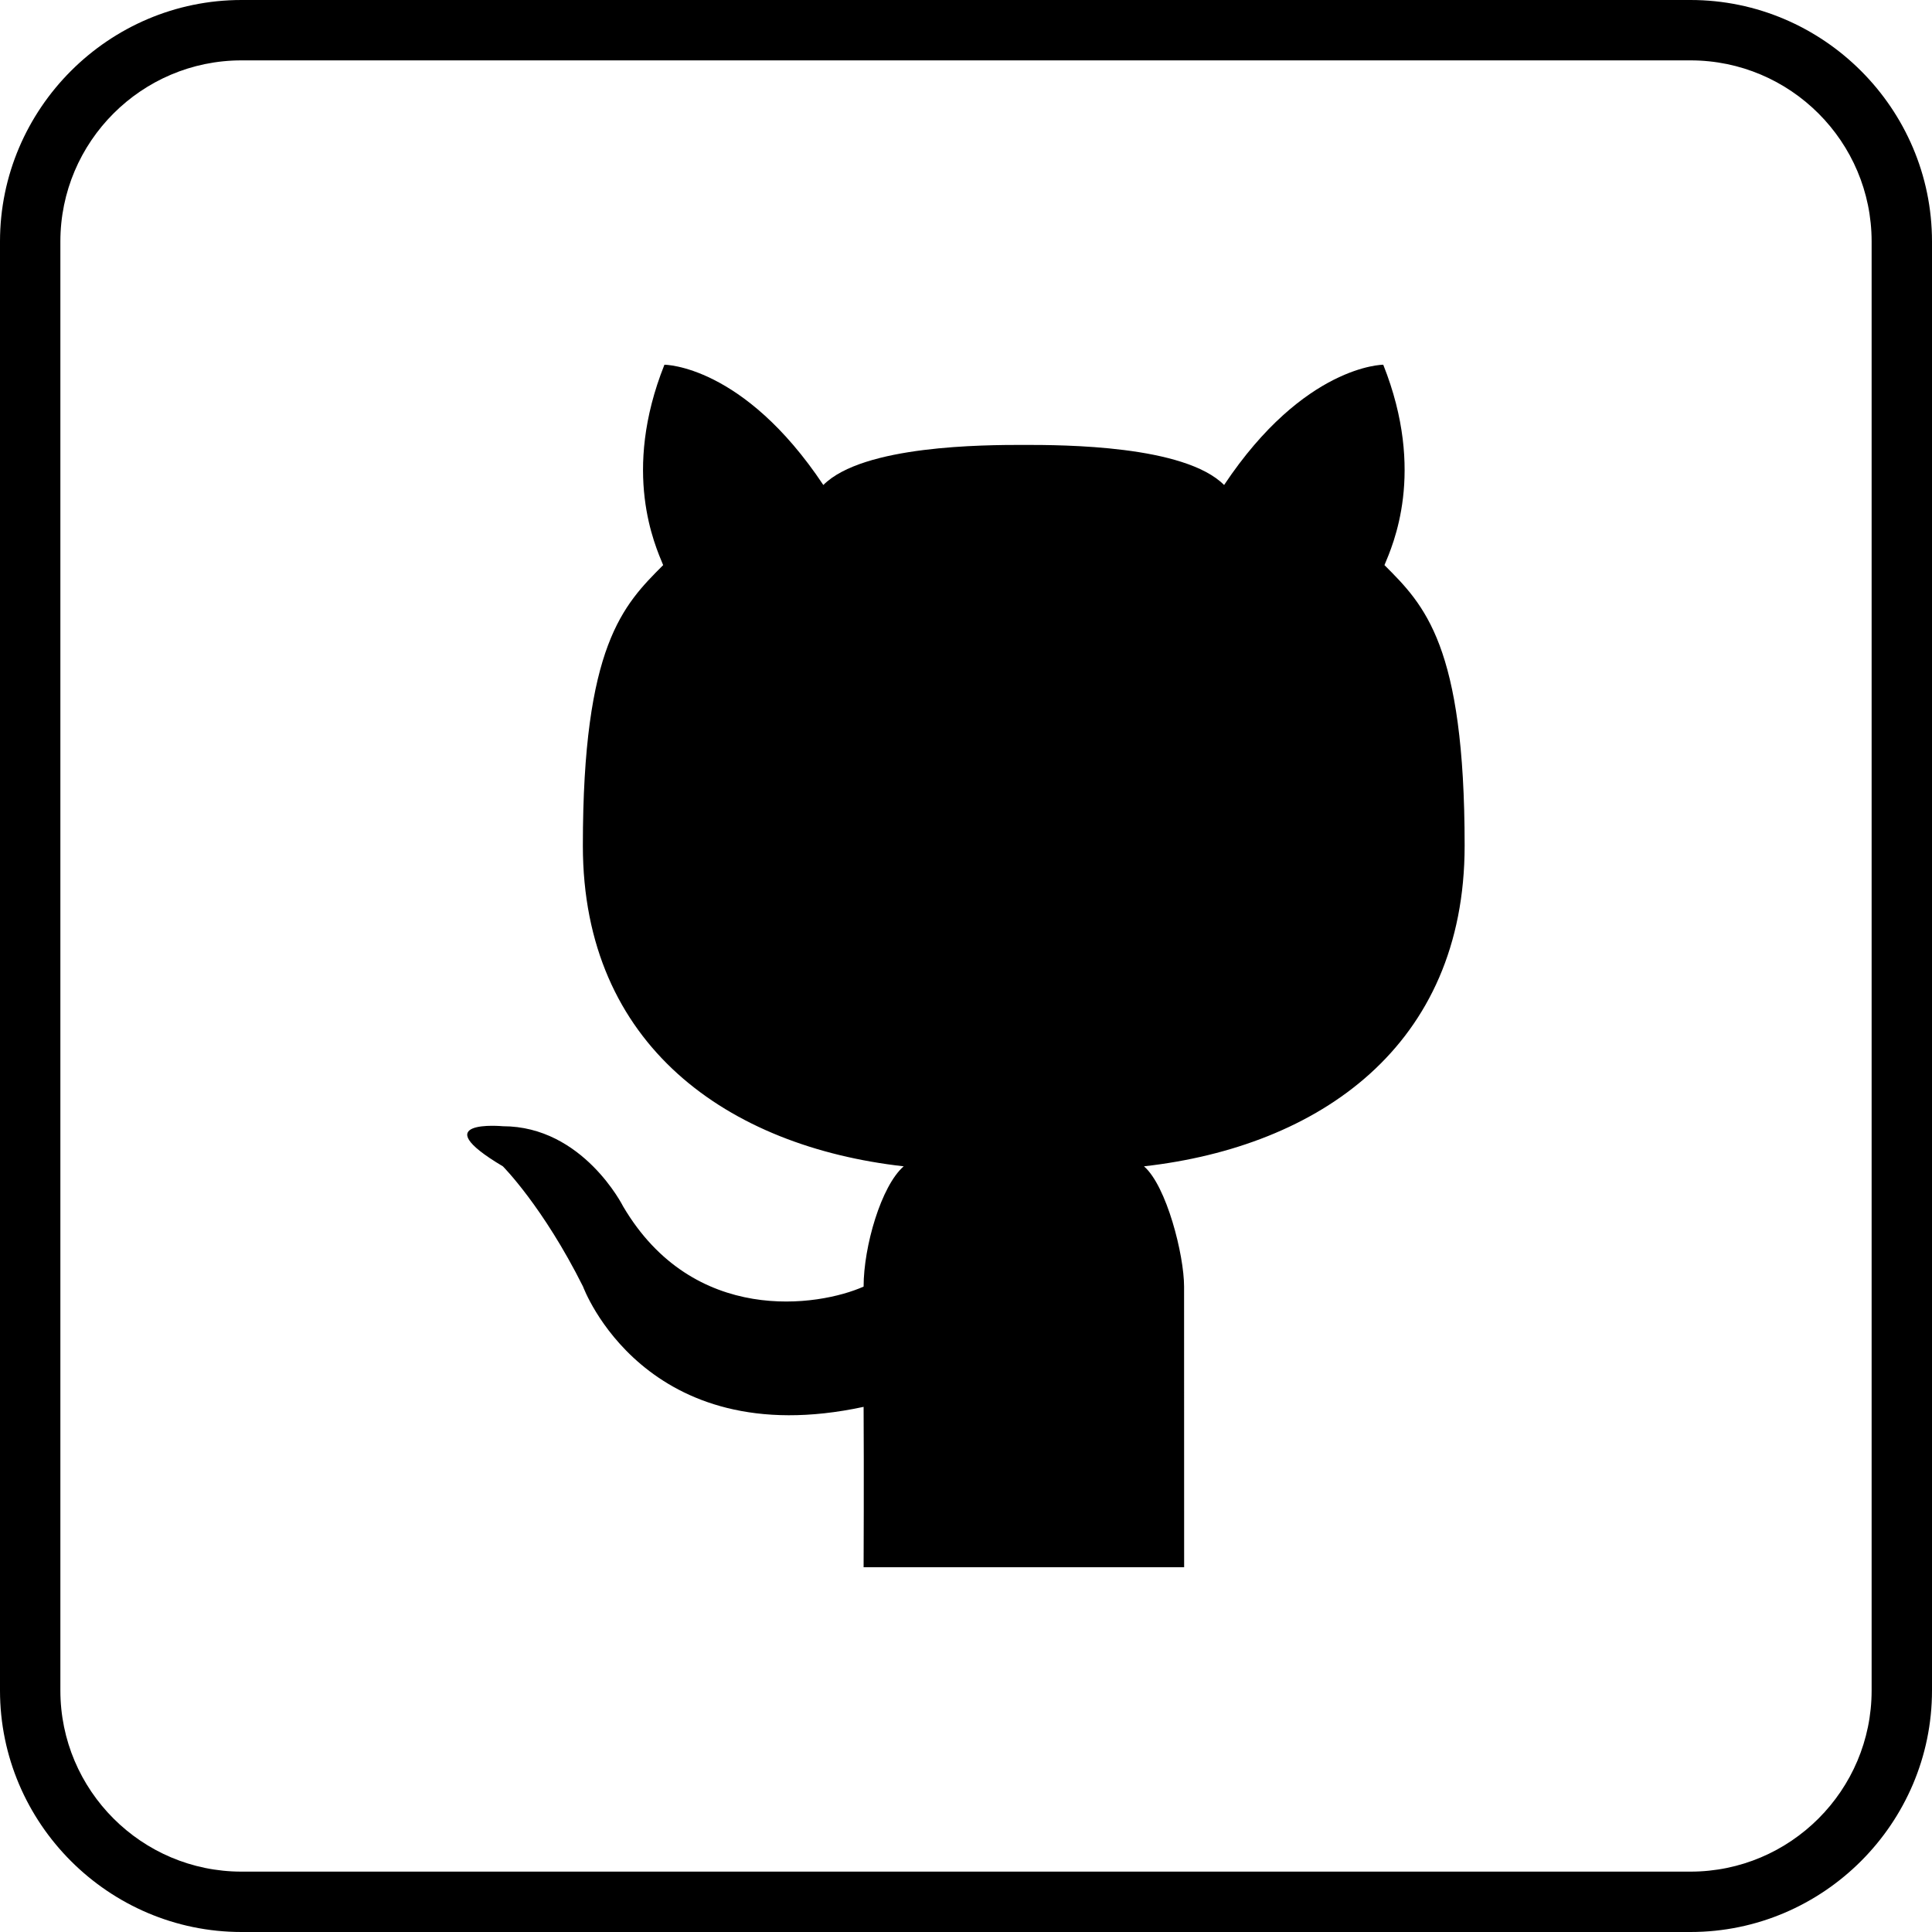
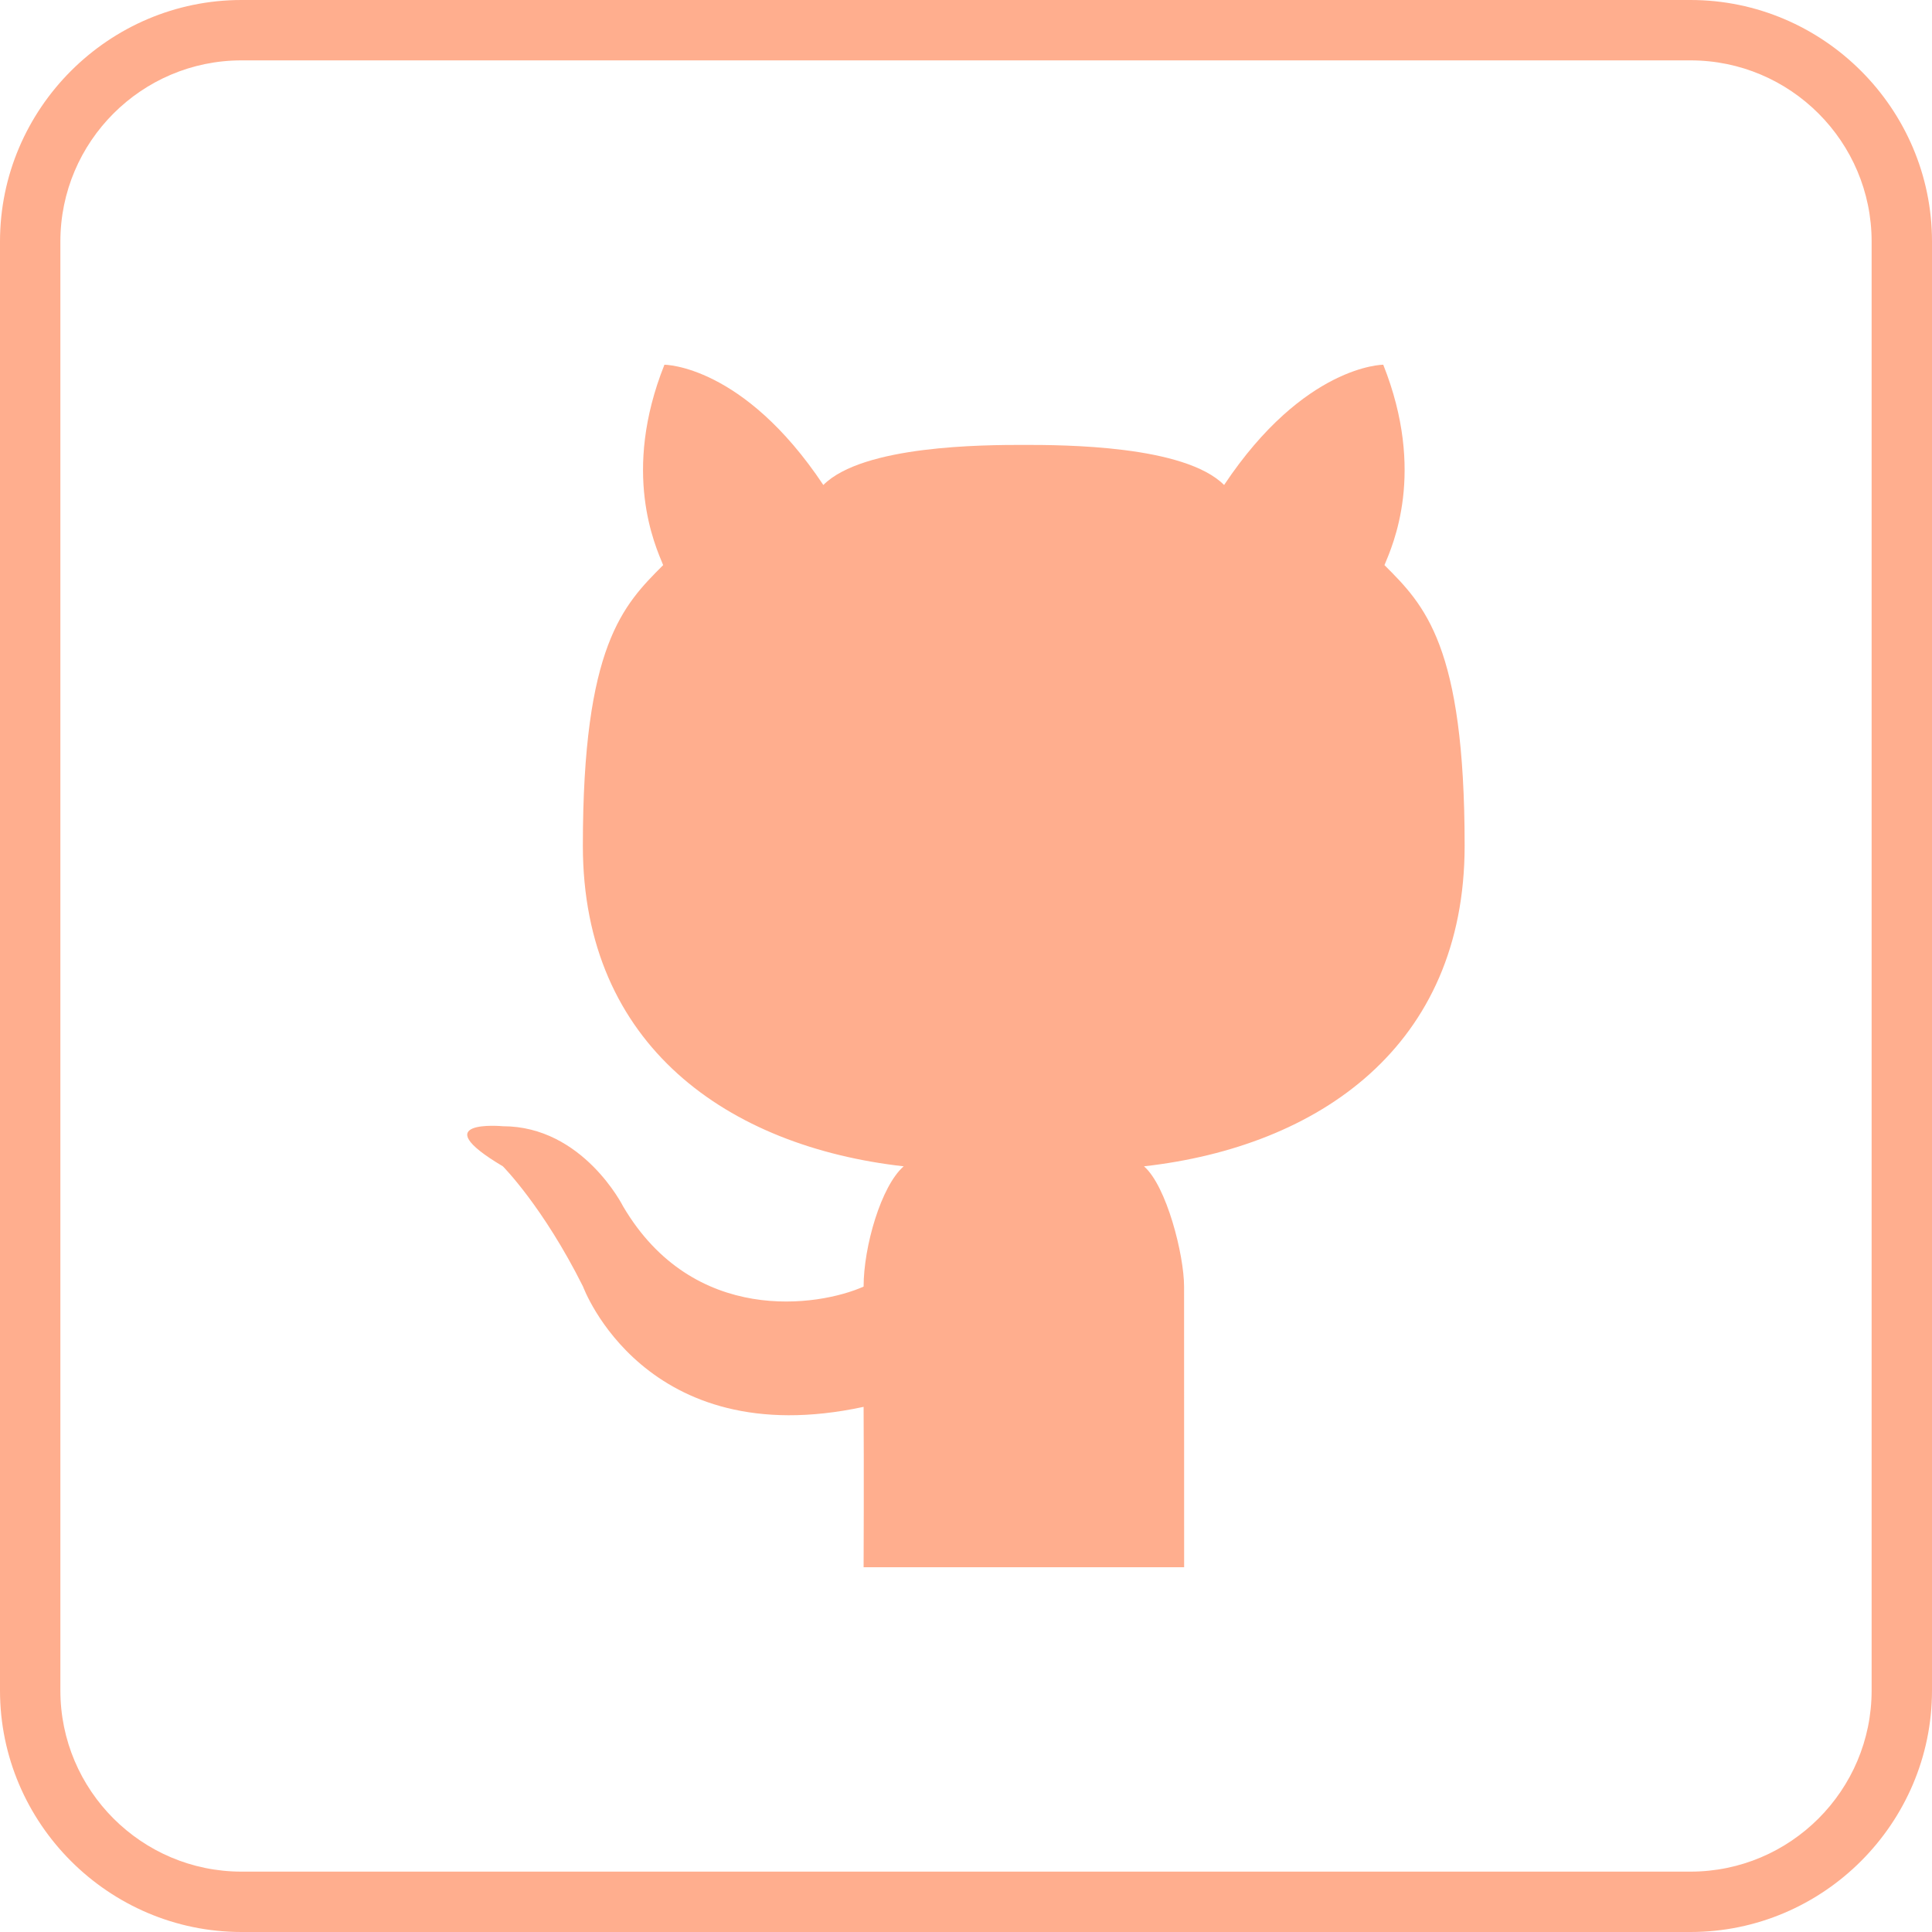
- <svg xmlns="http://www.w3.org/2000/svg" enable-background="new 0 0 32 32" version="1.1" viewBox="0 0 32 32" xml:space="preserve">
+ <svg xmlns="http://www.w3.org/2000/svg" style="fill:#FFAE8E;" enable-background="new 0 0 32 32" version="1.1" viewBox="0 0 32 32" xml:space="preserve">
  <g id="Outline_Color_copy_2">
    <g>
      <path d="M28,1c1.654,0,3,1.346,3,3v24c0,1.654-1.346,3-3,3H4c-1.654,0-3-1.346-3-3V4c0-1.654,1.346-3,3-3H28 M28,0H4    C1.8,0,0,1.8,0,4v24c0,2.2,1.8,4,4,4h24c2.2,0,4-1.8,4-4V4C32,1.8,30.2,0,28,0L28,0z" />
    </g>
    <path d="M19.613,25.958h-2.653h-2.656c0,0,0.007-1.575,0-2.656c-3.633,0.782-4.647-1.992-4.647-1.992   c-0.664-1.328-1.328-1.992-1.328-1.992c-1.328-0.789,0-0.664,0-0.664c1.328,0,1.992,1.328,1.992,1.328   c1.165,1.978,3.238,1.66,3.983,1.328c0-0.664,0.291-1.668,0.664-1.992c-2.9-0.327-5.314-1.992-5.314-5.311s0.667-3.983,1.33-4.647   c-0.134-0.327-0.69-1.537,0.021-3.319c0,0,1.305,0,2.632,1.992c0.658-0.658,2.656-0.664,3.32-0.664   c0.663,0,2.661,0.006,3.318,0.664c1.328-1.992,2.636-1.992,2.636-1.992c0.71,1.783,0.155,2.992,0.02,3.319   c0.664,0.664,1.328,1.328,1.328,4.647s-2.411,4.984-5.311,5.311c0.374,0.324,0.664,1.467,0.664,1.992L19.613,25.958L19.613,25.958z   " id="Cat_14_" />
  </g>
</svg>
